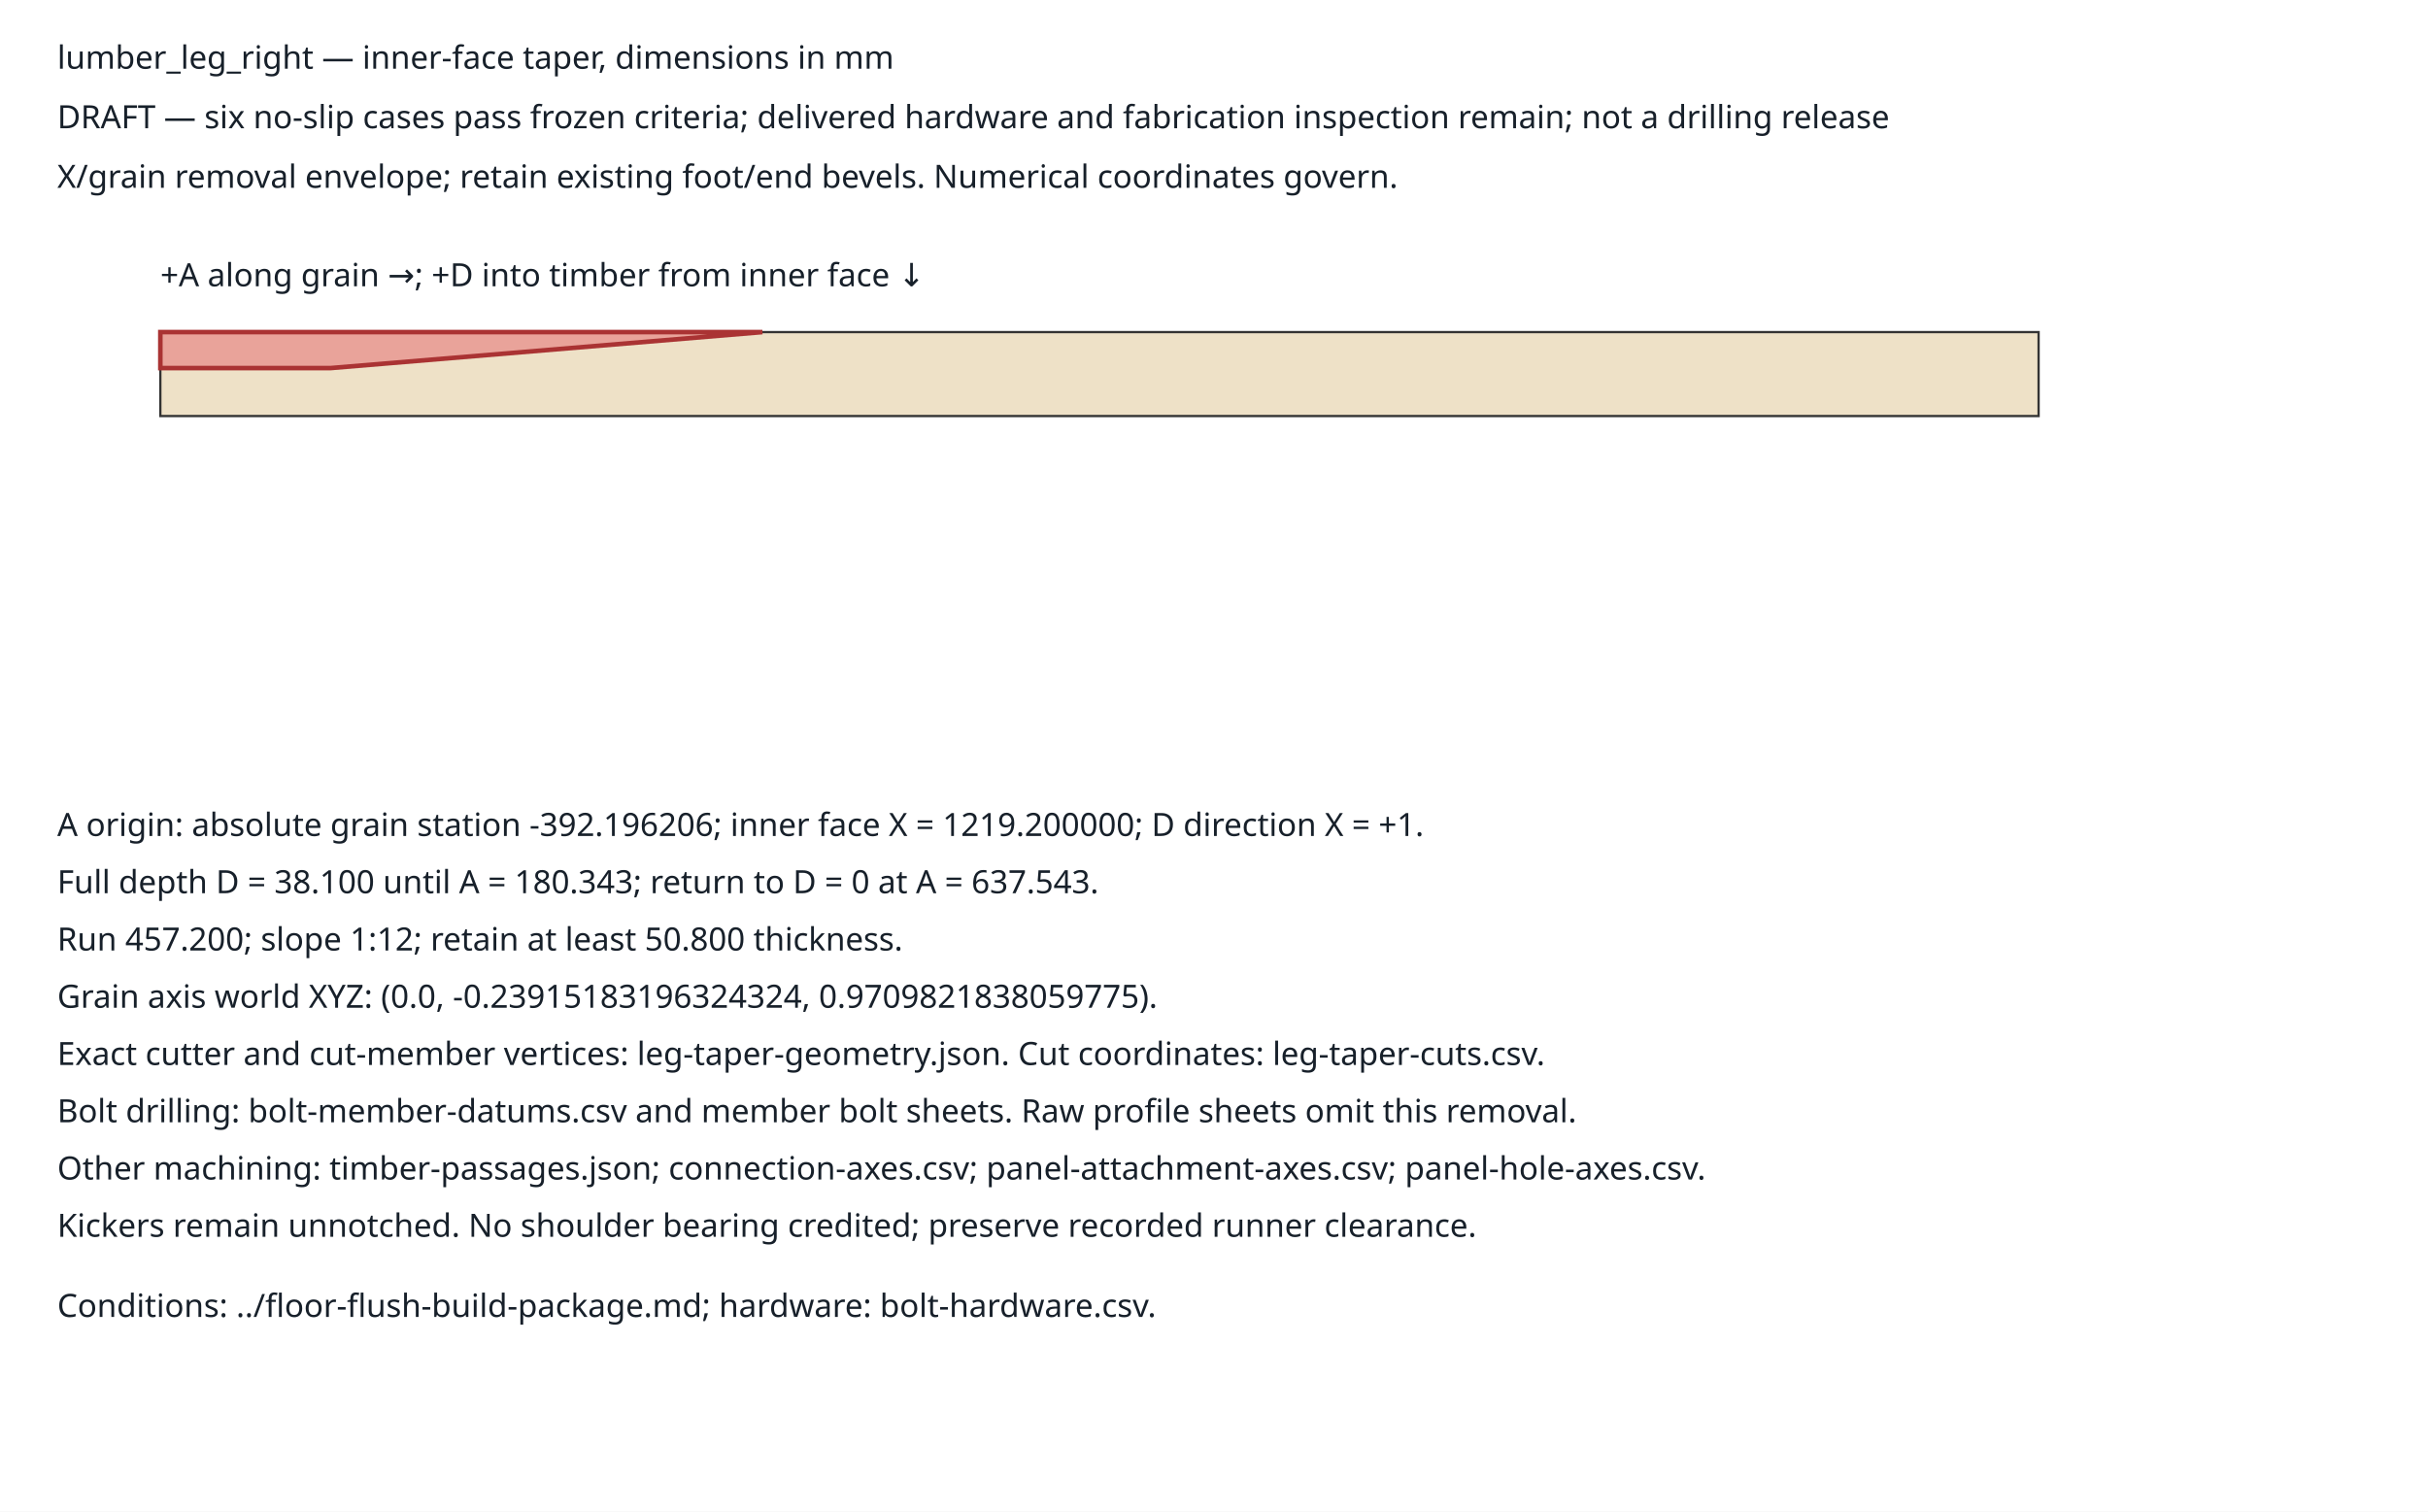
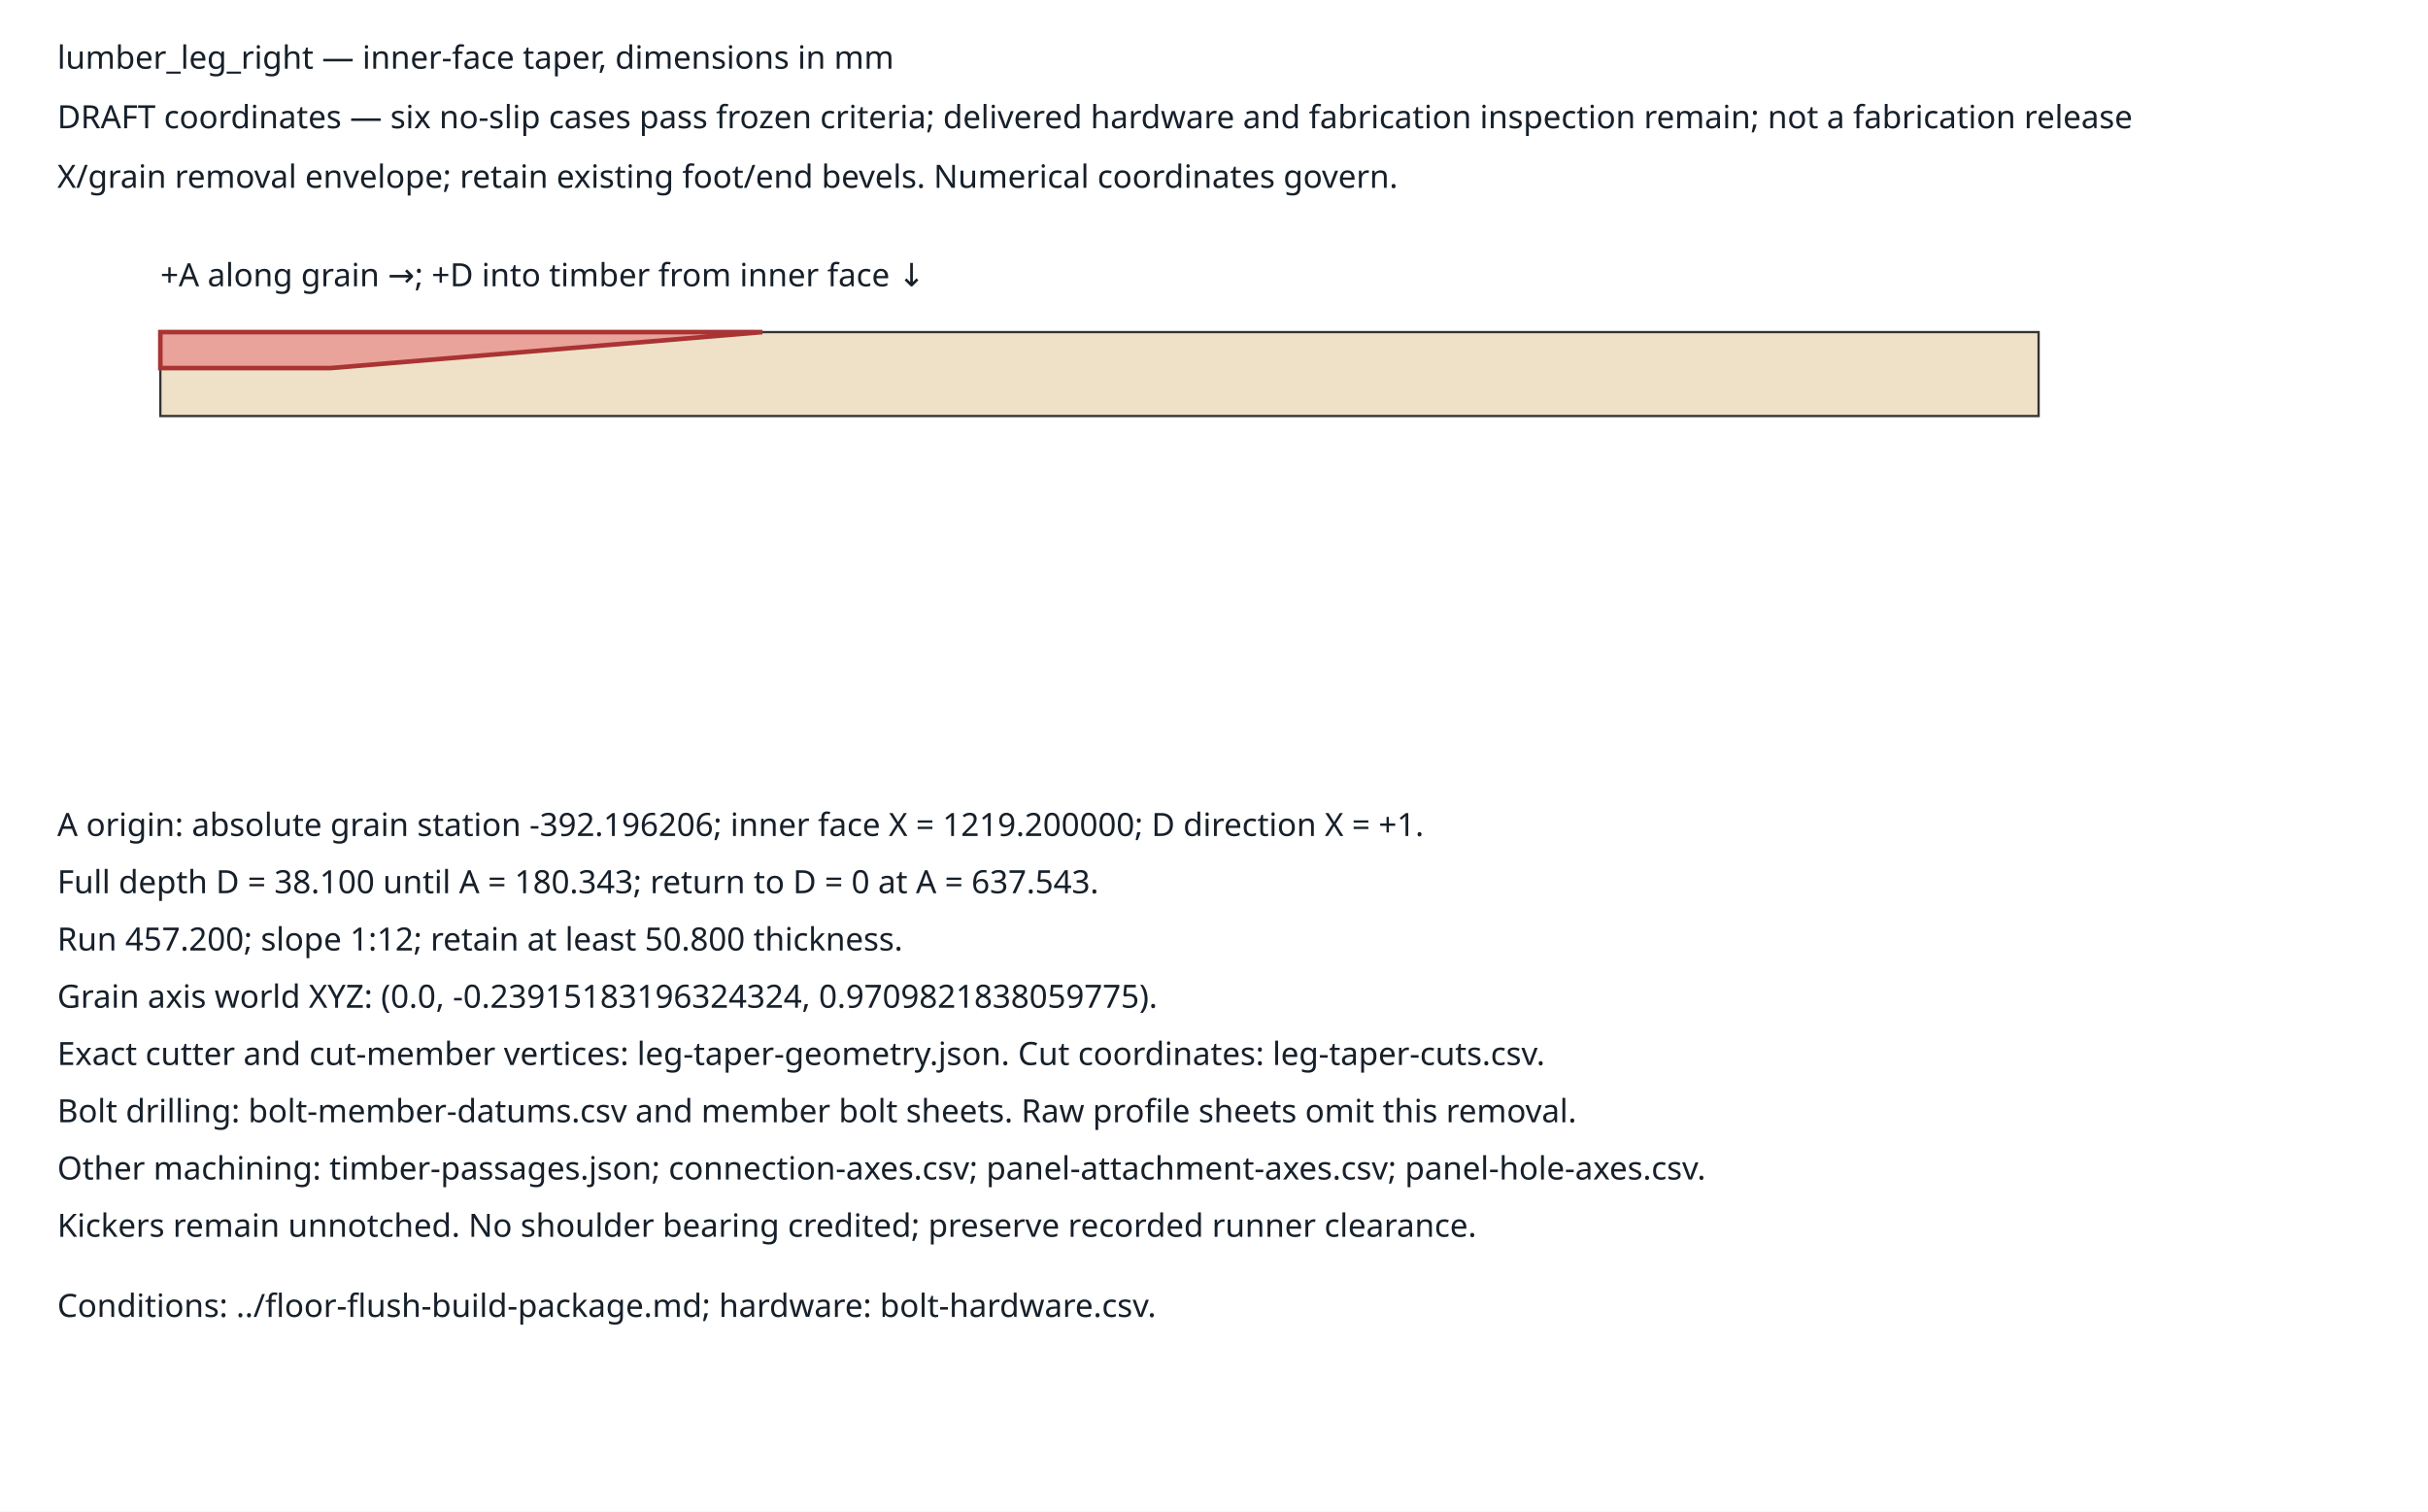
<svg xmlns="http://www.w3.org/2000/svg" width="1060" height="660" viewBox="0 0 1060 660">
  <rect width="100%" height="100%" fill="white" />
  <style>text{font-family:sans-serif;font-size:14px;fill:#17202a}</style>
  <text x="25" y="30">lumber_leg_right — inner-face taper, dimensions in mm</text>
-   <text x="25" y="56">DRAFT — six no-slip cases pass frozen criteria; delivered hardware and fabrication inspection remain; not a drilling release</text>
+   <text x="25" y="56">DRAFT coordinates — six no-slip cases pass frozen criteria; delivered hardware and fabrication inspection remain; not a fabrication release</text>
  <text x="25" y="82">X/grain removal envelope; retain existing foot/end bevels. Numerical coordinates govern.</text>
  <rect x="70" y="145" width="820.000" height="36.650" fill="#eee1c7" stroke="#333" />
  <polygon points="70.000,145.000 70.000,160.707 144.348,160.707 332.835,145.000" fill="#e9a39a" stroke="#a33" stroke-width="2" />
  <text x="70" y="125">+A along grain →; +D into timber from inner face ↓</text>
  <text x="25" y="365">A origin: absolute grain station -392.196206; inner face X = 1219.200000; D direction X = +1.</text>
  <text x="25" y="390">Full depth D = 38.100 until A = 180.343; return to D = 0 at A = 637.543.</text>
  <text x="25" y="415">Run 457.200; slope 1:12; retain at least 50.800 thickness.</text>
  <text x="25" y="440">Grain axis world XYZ: (0.0, -0.23915183196324324, 0.9709821838059775).</text>
  <text x="25" y="465">Exact cutter and cut-member vertices: leg-taper-geometry.json. Cut coordinates: leg-taper-cuts.csv.</text>
  <text x="25" y="490">Bolt drilling: bolt-member-datums.csv and member bolt sheets. Raw profile sheets omit this removal.</text>
  <text x="25" y="515">Other machining: timber-passages.json; connection-axes.csv; panel-attachment-axes.csv; panel-hole-axes.csv.</text>
  <text x="25" y="540">Kickers remain unnotched. No shoulder bearing credited; preserve recorded runner clearance.</text>
  <text x="25" y="575">Conditions: ../floor-flush-build-package.md; hardware: bolt-hardware.csv.</text>
</svg>
